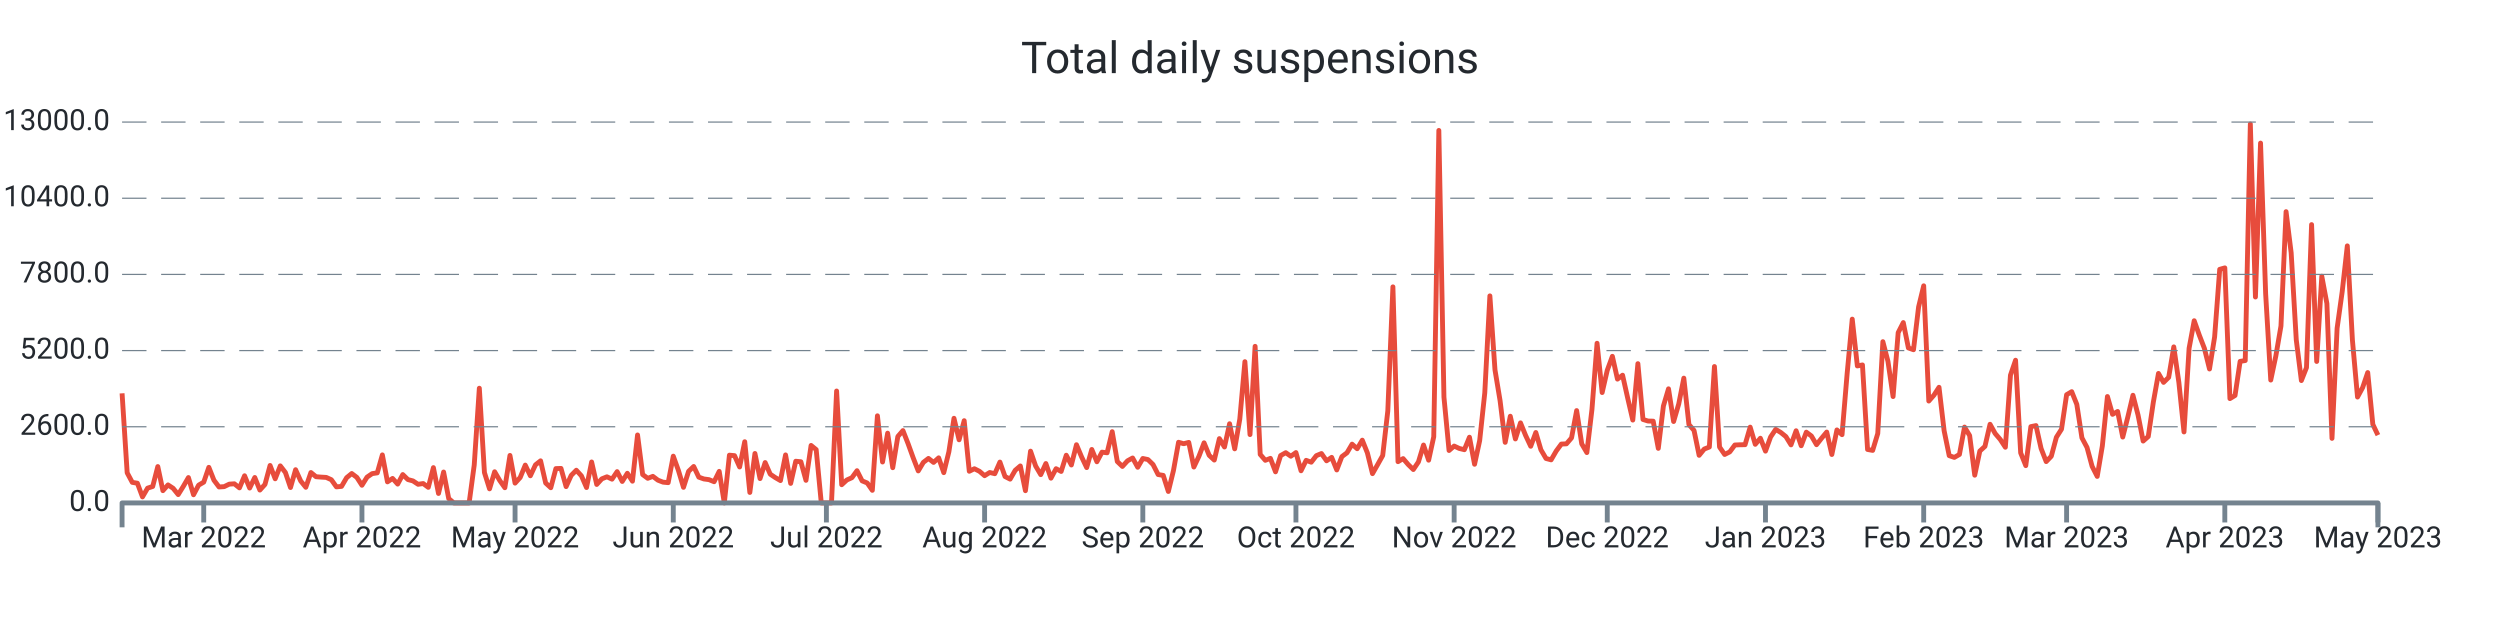
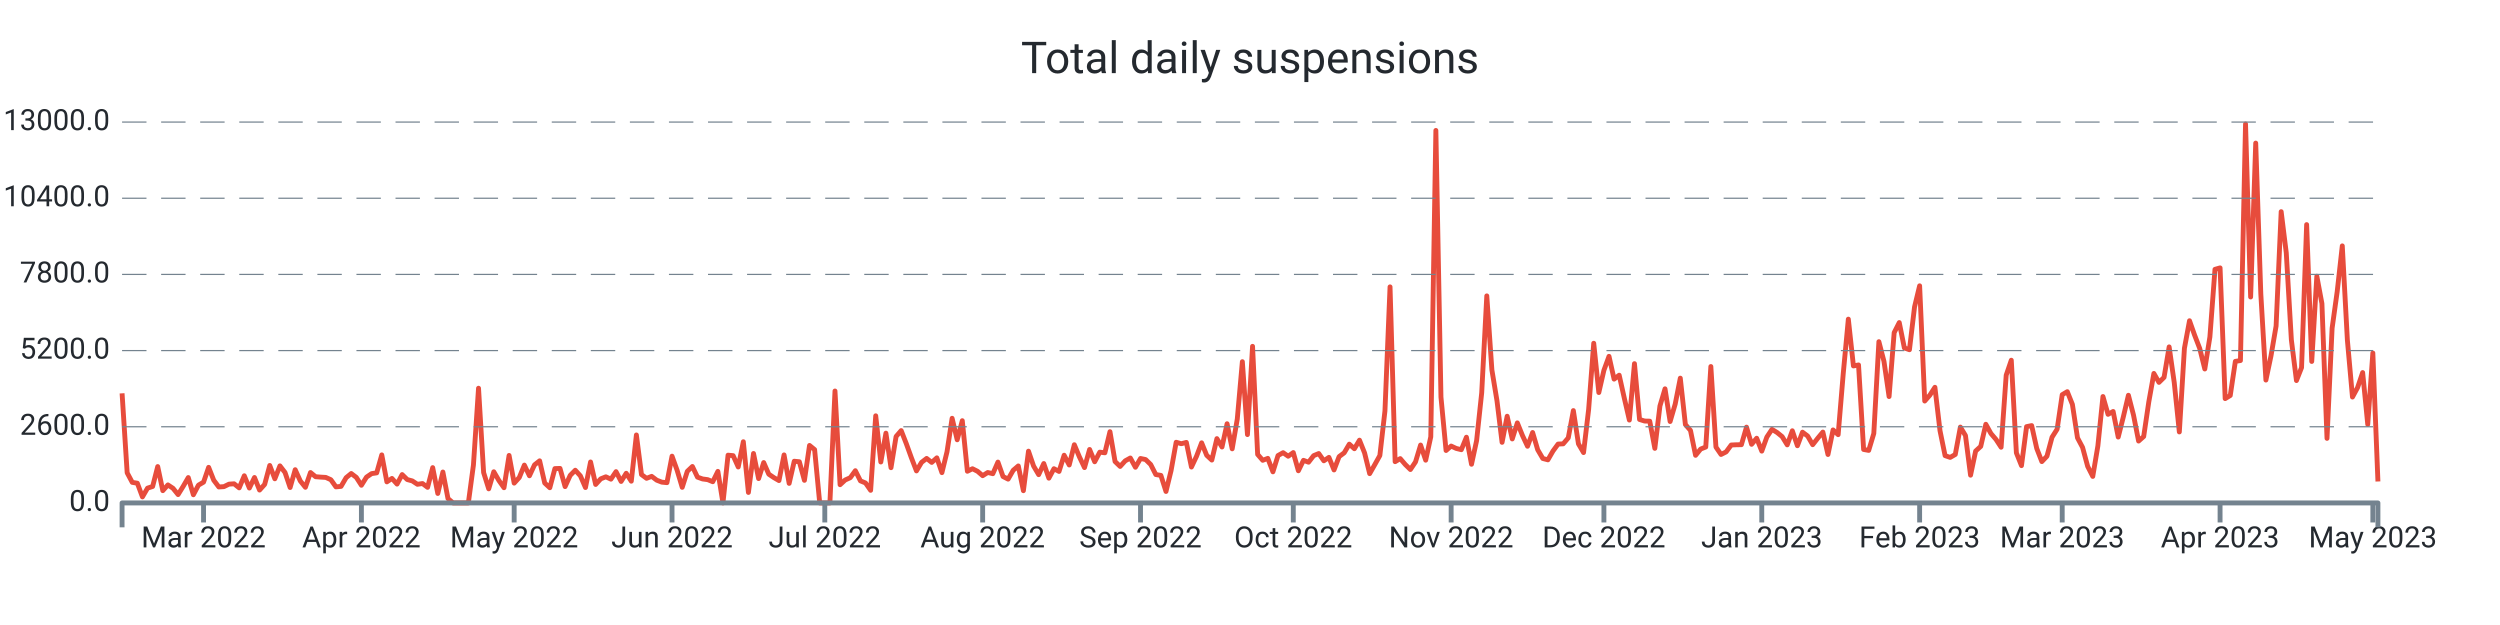
<svg xmlns="http://www.w3.org/2000/svg" width="1024.0" height="256.0" viewBox="0 0 1024.0 256.0" preserveAspectRatio="xMidYMid meet">
-   <path stroke="#e74c3c" stroke-linejoin="round" d="M 50.0 161.108 L 50 161.108L 52.09 193.664L 54.181 197.576L 56.271 197.924L 58.362 203.528L 60.452 199.94L 62.543 199.268L 64.633 191.108L 66.724 200.972L 68.814 198.62L 70.905 200L 72.995 202.58L 75.086 199.208L 77.176 195.608L 79.267 202.652L 81.357 198.716L 83.448 197.492L 85.538 191.42L 87.629 196.688L 89.719 199.46L 91.81 199.328L 93.9 198.308L 95.991 198.164L 98.081 199.832L 100.172 194.876L 102.262 199.904L 104.353 195.584L 106.443 200.732L 108.534 198.416L 110.624 190.652L 112.715 196.112L 114.805 190.82L 116.896 193.532L 118.986 199.688L 121.077 192.392L 123.167 197L 125.258 199.592L 127.348 193.544L 129.439 195.26L 131.529 195.428L 133.62 195.548L 135.71 196.484L 137.801 199.424L 139.891 199.22L 141.982 195.656L 144.072 193.952L 146.163 195.536L 148.253 198.764L 150.344 195.428L 152.434 194L 154.525 193.688L 156.615 186.32L 158.706 197.372L 160.796 195.968L 162.887 198.284L 164.977 194.384L 167.068 196.424L 169.158 196.988L 171.249 198.368L 173.339 198.056L 175.43 199.616L 177.52 191.54L 179.611 202.124L 181.701 193.34L 183.792 204.2L 185.882 206L 187.973 206L 190.063 206L 192.154 206L 194.244 190.472L 196.335 159.02L 198.425 193.568L 200.516 200.228L 202.606 193.232L 204.697 196.82L 206.787 199.772L 208.878 186.548L 210.968 197.888L 213.059 195.596L 215.149 190.508L 217.24 194.876L 219.33 190.4L 221.421 188.756L 223.511 197.852L 225.602 199.772L 227.692 191.936L 229.783 191.864L 231.873 199.316L 233.964 194.72L 236.054 192.608L 238.145 194.9L 240.235 199.7L 242.326 189.224L 244.416 198.428L 246.507 196.136L 248.597 195.296L 250.688 196.268L 252.778 193.184L 254.869 197.204L 256.959 193.856L 259.05 197.096L 261.14 178.16L 263.231 194.372L 265.321 195.92L 267.412 195.116L 269.502 196.688L 271.593 197.492L 273.683 197.696L 275.774 186.848L 277.864 192.644L 279.955 199.616L 282.045 193.052L 284.136 191.072L 286.226 195.44L 288.317 196.184L 290.407 196.46L 292.498 197.312L 294.588 193.076L 296.679 206L 298.769 186.44L 300.86 186.632L 302.95 191.276L 305.041 180.932L 307.131 201.704L 309.222 185.744L 311.312 196.028L 313.403 189.464L 315.493 194.228L 317.584 195.632L 319.674 196.844L 321.765 186.332L 323.855 197.996L 325.946 188.924L 328.036 189.128L 330.127 196.748L 332.217 182.456L 334.308 184.16L 336.398 206L 338.489 206L 340.579 206L 342.67 160.16L 344.76 198.536L 346.851 196.604L 348.941 195.668L 351.032 192.8L 353.122 196.964L 355.213 197.828L 357.303 200.84L 359.394 170.312L 361.484 189.236L 363.575 177.428L 365.665 191.564L 367.756 178.784L 369.846 176.372L 371.937 181.7L 374.027 187.472L 376.118 192.884L 378.208 189.38L 380.299 187.772L 382.389 189.404L 384.48 187.532L 386.57 193.592L 388.661 185.036L 390.751 171.332L 392.842 180.14L 394.932 172.316L 397.023 193.028L 399.113 191.996L 401.204 193.052L 403.294 194.84L 405.385 193.532L 407.475 194.024L 409.566 189.272L 411.656 195.188L 413.747 196.256L 415.837 192.62L 417.928 190.844L 420.018 200.984L 422.109 184.796L 424.199 190.88L 426.29 194.42L 428.38 189.86L 430.471 195.86L 432.561 191.984L 434.652 193.1L 436.742 186.464L 438.833 190.46L 440.923 182.156L 443.014 187.136L 445.104 191.528L 447.195 184.1L 449.285 189.14L 451.376 185.204L 453.466 185.468L 455.557 176.816L 457.647 189.044L 459.738 191.048L 461.828 188.756L 463.919 187.592L 466.009 191.396L 468.1 187.796L 470.19 188.228L 472.281 190.268L 474.371 194.372L 476.462 194.72L 478.552 201.308L 480.643 192.752L 482.733 181.148L 484.824 181.748L 486.914 181.208L 489.005 191.3L 491.095 186.884L 493.186 181.376L 495.276 186.5L 497.367 188.444L 499.457 179.66L 501.548 183.092L 503.638 173.564L 505.729 183.836L 507.819 171.668L 509.91 148.148L 512 178.004L 514.09 141.86L 516.181 186.128L 518.271 188.54L 520.362 187.748L 522.452 193.256L 524.543 186.596L 526.633 185.42L 528.724 186.872L 530.814 185.372L 532.905 192.824L 534.995 188.552L 537.086 189.32L 539.176 186.632L 541.267 185.768L 543.357 188.744L 545.448 187.34L 547.538 192.488L 549.629 187.028L 551.719 185.468L 553.81 181.928L 555.9 183.8L 557.991 180.296L 560.081 185.516L 562.172 194L 564.262 190.328L 566.353 186.584L 568.443 168.32L 570.534 117.5L 572.624 189.104L 574.715 187.844L 576.805 190.28L 578.896 192.32L 580.986 189.2L 583.077 182.288L 585.167 188.492L 587.258 178.916L 589.348 53.432L 591.439 162.656L 593.529 184.52L 595.62 182.708L 597.71 183.68L 599.801 184.196L 601.891 179.084L 603.982 190.16L 606.072 180.476L 608.163 160.916L 610.253 121.196L 612.344 151.508L 614.434 164.132L 616.525 181.184L 618.615 170.492L 620.706 179.792L 622.796 173.204L 624.887 178.352L 626.977 182.792L 629.068 177.152L 631.158 184.232L 633.249 187.796L 635.339 188.348L 637.43 184.736L 639.52 181.892L 641.611 181.796L 643.701 179.36L 645.792 168.176L 647.882 181.808L 649.973 185.372L 652.063 167.708L 654.154 140.6L 656.244 160.784L 658.335 151.664L 660.425 145.952L 662.516 155.288L 664.606 153.68L 666.697 163.04L 668.787 172.064L 670.878 148.952L 672.968 171.812L 675.059 172.46L 677.149 172.508L 679.24 183.644L 681.33 166.304L 683.421 159.26L 685.511 172.652L 687.602 165.5L 689.692 154.892L 691.783 173.888L 693.873 176.3L 695.964 186.5L 698.054 183.932L 700.145 183.104L 702.235 150.128L 704.326 183.116L 706.416 186.152L 708.507 185.096L 710.597 182.276L 712.688 182.18L 714.778 182.144L 716.869 174.956L 718.959 181.988L 721.05 179.504L 723.14 184.784L 725.231 179L 727.321 175.868L 729.412 177.14L 731.502 178.832L 733.593 182.216L 735.683 176.444L 737.774 182.576L 739.864 177.02L 741.955 178.58L 744.045 182.144L 746.136 179.48L 748.226 176.972L 750.317 186.164L 752.407 176.096L 754.498 178.04L 756.588 152.996L 758.679 130.724L 760.769 149.888L 762.86 149.48L 764.95 184.1L 767.041 184.484L 769.131 177.56L 771.222 139.952L 773.312 148.028L 775.403 162.428L 777.493 136.244L 779.584 132.128L 781.674 142.508L 783.765 143.252L 785.855 125.732L 787.946 117.068L 790.036 164.264L 792.127 161.876L 794.217 158.636L 796.308 176.408L 798.398 186.632L 800.489 187.352L 802.579 186.152L 804.67 174.932L 806.76 178.388L 808.851 194.636L 810.941 184.748L 813.032 182.84L 815.122 173.78L 817.213 177.56L 819.303 179.996L 821.394 183.188L 823.484 153.68L 825.575 147.548L 827.665 185.504L 829.756 190.724L 831.846 174.752L 833.937 174.32L 836.027 183.692L 838.118 189.068L 840.208 186.884L 842.299 179.096L 844.389 175.808L 846.48 161.672L 848.57 160.424L 850.661 165.632L 852.751 179.336L 854.842 183.272L 856.932 191.024L 859.023 195.14L 861.113 182.684L 863.204 162.416L 865.294 169.712L 867.385 168.536L 869.475 179.024L 871.566 170.768L 873.656 161.9L 875.747 170.012L 877.837 180.656L 879.928 178.796L 882.018 164.648L 884.109 152.96L 886.199 156.62L 888.29 154.568L 890.38 142.088L 892.471 156.704L 894.561 176.924L 896.652 142.652L 898.742 131.372L 900.833 137.276L 902.923 142.7L 905.014 151.136L 907.104 138.02L 909.195 110.324L 911.285 109.724L 913.376 163.268L 915.466 161.996L 917.557 148.016L 919.647 147.68L 921.738 50.792L 923.828 121.652L 925.919 58.616L 928.009 120.38L 930.1 155.672L 932.19 145.76L 934.281 133.544L 936.371 86.696L 938.462 103.568L 940.552 139.208L 942.643 155.876L 944.733 150.584L 946.824 92L 948.914 148.052L 951.005 113.132L 953.095 124.316L 955.186 179.552L 957.276 134.456L 959.367 119.444L 961.457 100.712L 963.548 139.292L 965.638 162.632L 967.729 158.768L 969.819 152.6L 971.91 173.828L 974 178.232" stroke-width="2.0" fill="none" />
+   <path stroke="#e74c3c" stroke-linejoin="round" d="M 50.0 161.108 L 50 161.108L 52.086 193.664L 54.172 197.576L 56.257 197.924L 58.343 203.528L 60.429 199.94L 62.515 199.268L 64.6 191.108L 66.686 200.972L 68.772 198.62L 70.858 200L 72.944 202.58L 75.029 199.208L 77.115 195.608L 79.201 202.652L 81.287 198.716L 83.372 197.492L 85.458 191.42L 87.544 196.688L 89.63 199.46L 91.716 199.328L 93.801 198.308L 95.887 198.164L 97.973 199.832L 100.059 194.876L 102.144 199.904L 104.23 195.584L 106.316 200.732L 108.402 198.416L 110.488 190.652L 112.573 196.112L 114.659 190.82L 116.745 193.532L 118.831 199.688L 120.916 192.392L 123.002 197L 125.088 199.592L 127.174 193.544L 129.26 195.26L 131.345 195.428L 133.431 195.548L 135.517 196.484L 137.603 199.424L 139.688 199.22L 141.774 195.656L 143.86 193.952L 145.946 195.536L 148.032 198.764L 150.117 195.428L 152.203 194L 154.289 193.688L 156.375 186.32L 158.46 197.372L 160.546 195.968L 162.632 198.284L 164.718 194.384L 166.804 196.424L 168.889 196.988L 170.975 198.368L 173.061 198.056L 175.147 199.616L 177.233 191.54L 179.318 202.124L 181.404 193.34L 183.49 204.2L 185.576 206L 187.661 206L 189.747 206L 191.833 206L 193.919 190.472L 196.005 159.02L 198.09 193.568L 200.176 200.228L 202.262 193.232L 204.348 196.82L 206.433 199.772L 208.519 186.548L 210.605 197.888L 212.691 195.596L 214.777 190.508L 216.862 194.876L 218.948 190.4L 221.034 188.756L 223.12 197.852L 225.205 199.772L 227.291 191.936L 229.377 191.864L 231.463 199.316L 233.549 194.72L 235.634 192.608L 237.72 194.9L 239.806 199.7L 241.892 189.224L 243.977 198.428L 246.063 196.136L 248.149 195.296L 250.235 196.268L 252.321 193.184L 254.406 197.204L 256.492 193.856L 258.578 197.096L 260.664 178.16L 262.749 194.372L 264.835 195.92L 266.921 195.116L 269.007 196.688L 271.093 197.492L 273.178 197.696L 275.264 186.848L 277.35 192.644L 279.436 199.616L 281.521 193.052L 283.607 191.072L 285.693 195.44L 287.779 196.184L 289.865 196.46L 291.95 197.312L 294.036 193.076L 296.122 206L 298.208 186.44L 300.293 186.632L 302.379 191.276L 304.465 180.932L 306.551 201.704L 308.637 185.744L 310.722 196.028L 312.808 189.464L 314.894 194.228L 316.98 195.632L 319.065 196.844L 321.151 186.332L 323.237 197.996L 325.323 188.924L 327.409 189.128L 329.494 196.748L 331.58 182.456L 333.666 184.16L 335.752 206L 337.837 206L 339.923 206L 342.009 160.16L 344.095 198.536L 346.181 196.604L 348.266 195.668L 350.352 192.8L 352.438 196.964L 354.524 197.828L 356.609 200.84L 358.695 170.312L 360.781 189.236L 362.867 177.428L 364.953 191.564L 367.038 178.784L 369.124 176.372L 371.21 181.7L 373.296 187.472L 375.381 192.884L 377.467 189.38L 379.553 187.772L 381.639 189.404L 383.725 187.532L 385.81 193.592L 387.896 185.036L 389.982 171.332L 392.068 180.14L 394.153 172.316L 396.239 193.028L 398.325 191.996L 400.411 193.052L 402.497 194.84L 404.582 193.532L 406.668 194.024L 408.754 189.272L 410.84 195.188L 412.926 196.256L 415.011 192.62L 417.097 190.844L 419.183 200.984L 421.269 184.796L 423.354 190.88L 425.44 194.42L 427.526 189.86L 429.612 195.86L 431.698 191.984L 433.783 193.1L 435.869 186.464L 437.955 190.46L 440.041 182.156L 442.126 187.136L 444.212 191.528L 446.298 184.1L 448.384 189.14L 450.47 185.204L 452.555 185.468L 454.641 176.816L 456.727 189.044L 458.813 191.048L 460.898 188.756L 462.984 187.592L 465.07 191.396L 467.156 187.796L 469.242 188.228L 471.327 190.268L 473.413 194.372L 475.499 194.72L 477.585 201.308L 479.67 192.752L 481.756 181.148L 483.842 181.748L 485.928 181.208L 488.014 191.3L 490.099 186.884L 492.185 181.376L 494.271 186.5L 496.357 188.444L 498.442 179.66L 500.528 183.092L 502.614 173.564L 504.7 183.836L 506.786 171.668L 508.871 148.148L 510.957 178.004L 513.043 141.86L 515.129 186.128L 517.214 188.54L 519.3 187.748L 521.386 193.256L 523.472 186.596L 525.558 185.42L 527.643 186.872L 529.729 185.372L 531.815 192.824L 533.901 188.552L 535.986 189.32L 538.072 186.632L 540.158 185.768L 542.244 188.744L 544.33 187.34L 546.415 192.488L 548.501 187.028L 550.587 185.468L 552.673 181.928L 554.758 183.8L 556.844 180.296L 558.93 185.516L 561.016 194L 563.102 190.328L 565.187 186.584L 567.273 168.32L 569.359 117.5L 571.445 189.104L 573.53 187.844L 575.616 190.28L 577.702 192.32L 579.788 189.2L 581.874 182.288L 583.959 188.492L 586.045 178.916L 588.131 53.432L 590.217 162.656L 592.302 184.52L 594.388 182.708L 596.474 183.68L 598.56 184.196L 600.646 179.084L 602.731 190.16L 604.817 180.476L 606.903 160.916L 608.989 121.196L 611.074 151.508L 613.16 164.132L 615.246 181.184L 617.332 170.492L 619.418 179.792L 621.503 173.204L 623.589 178.352L 625.675 182.792L 627.761 177.152L 629.847 184.232L 631.932 187.796L 634.018 188.348L 636.104 184.736L 638.19 181.892L 640.275 181.796L 642.361 179.36L 644.447 168.176L 646.533 181.808L 648.619 185.372L 650.704 167.708L 652.79 140.6L 654.876 160.784L 656.962 151.664L 659.047 145.952L 661.133 155.288L 663.219 153.68L 665.305 163.04L 667.391 172.064L 669.476 148.952L 671.562 171.812L 673.648 172.46L 675.734 172.508L 677.819 183.644L 679.905 166.304L 681.991 159.26L 684.077 172.652L 686.163 165.5L 688.248 154.892L 690.334 173.888L 692.42 176.3L 694.506 186.5L 696.591 183.932L 698.677 183.104L 700.763 150.128L 702.849 183.116L 704.935 186.152L 707.02 185.096L 709.106 182.276L 711.192 182.18L 713.278 182.144L 715.363 174.956L 717.449 181.988L 719.535 179.504L 721.621 184.784L 723.707 179L 725.792 175.868L 727.878 177.14L 729.964 178.832L 732.05 182.216L 734.135 176.444L 736.221 182.576L 738.307 177.02L 740.393 178.58L 742.479 182.144L 744.564 179.48L 746.65 176.972L 748.736 186.164L 750.822 176.096L 752.907 178.04L 754.993 152.996L 757.079 130.724L 759.165 149.888L 761.251 149.48L 763.336 184.1L 765.422 184.484L 767.508 177.56L 769.594 139.952L 771.679 148.028L 773.765 162.428L 775.851 136.244L 777.937 132.128L 780.023 142.508L 782.108 143.252L 784.194 125.732L 786.28 117.068L 788.366 164.264L 790.451 161.876L 792.537 158.636L 794.623 176.408L 796.709 186.632L 798.795 187.352L 800.88 186.152L 802.966 174.932L 805.052 178.388L 807.138 194.636L 809.223 184.748L 811.309 182.84L 813.395 173.78L 815.481 177.56L 817.567 179.996L 819.652 183.188L 821.738 153.68L 823.824 147.548L 825.91 185.504L 827.995 190.724L 830.081 174.752L 832.167 174.32L 834.253 183.692L 836.339 189.068L 838.424 186.884L 840.51 179.096L 842.596 175.808L 844.682 161.672L 846.767 160.424L 848.853 165.632L 850.939 179.336L 853.025 183.272L 855.111 191.024L 857.196 195.14L 859.282 182.684L 861.368 162.416L 863.454 169.712L 865.54 168.536L 867.625 179.024L 869.711 170.768L 871.797 161.9L 873.883 170.012L 875.968 180.656L 878.054 178.796L 880.14 164.648L 882.226 152.96L 884.312 156.62L 886.397 154.568L 888.483 142.088L 890.569 156.704L 892.655 176.924L 894.74 142.652L 896.826 131.372L 898.912 137.276L 900.998 142.7L 903.084 151.136L 905.169 138.02L 907.255 110.324L 909.341 109.724L 911.427 163.268L 913.512 161.996L 915.598 148.016L 917.684 147.68L 919.77 50.792L 921.856 121.652L 923.941 58.616L 926.027 120.38L 928.113 155.672L 930.199 145.76L 932.284 133.544L 934.37 86.696L 936.456 103.568L 938.542 139.208L 940.628 155.876L 942.713 150.584L 944.799 92L 946.885 148.052L 948.971 113.132L 951.056 124.316L 953.142 179.552L 955.228 134.456L 957.314 119.444L 959.4 100.712L 961.485 139.292L 963.571 162.632L 965.657 158.768L 967.743 152.6L 969.828 173.828L 971.914 144.596L 974 197.216" stroke-width="2.0" fill="none" />
  <text x="45.0" font-family="-apple-system, system-ui, BlinkMacSystemFont, Roboto" y="50.0" dominant-baseline="middle" text-anchor="end" font-size="12" fill="#24292f">13000.0</text>
  <path stroke="#74838f" stroke-dasharray="10 6" stroke-width="0.5" d="M 50.0 50.0 L 974.0 50.0" />
  <text x="45.0" font-family="-apple-system, system-ui, BlinkMacSystemFont, Roboto" y="81.2" dominant-baseline="middle" text-anchor="end" font-size="12" fill="#24292f">10400.0</text>
  <path stroke="#74838f" stroke-dasharray="10 6" stroke-width="0.5" d="M 50.0 81.2 L 974.0 81.2" />
  <text x="45.0" font-family="-apple-system, system-ui, BlinkMacSystemFont, Roboto" y="112.4" dominant-baseline="middle" text-anchor="end" font-size="12" fill="#24292f">7800.0</text>
  <path stroke="#74838f" stroke-dasharray="10 6" stroke-width="0.5" d="M 50.0 112.4 L 974.0 112.4" />
  <text x="45.0" font-family="-apple-system, system-ui, BlinkMacSystemFont, Roboto" y="143.6" dominant-baseline="middle" text-anchor="end" font-size="12" fill="#24292f">5200.0</text>
  <path stroke="#74838f" stroke-dasharray="10 6" stroke-width="0.5" d="M 50.0 143.6 L 974.0 143.6" />
  <text x="45.0" font-family="-apple-system, system-ui, BlinkMacSystemFont, Roboto" y="174.8" dominant-baseline="middle" text-anchor="end" font-size="12" fill="#24292f">2600.0</text>
  <path stroke="#74838f" stroke-dasharray="10 6" stroke-width="0.5" d="M 50.0 174.8 L 974.0 174.8" />
  <text x="45.0" font-family="-apple-system, system-ui, BlinkMacSystemFont, Roboto" y="206.0" dominant-baseline="middle" text-anchor="end" font-size="12" fill="#24292f">0.0</text>
-   <path stroke="#74838f" stroke-width="2.0" d="M 83.448 206.0 L 83.448 214.0" />
-   <text x="83.448" font-family="-apple-system, system-ui, BlinkMacSystemFont, Roboto" y="216.0" dominant-baseline="hanging" text-anchor="middle" font-size="12" fill="#24292f">Mar 2022</text>
-   <path stroke="#74838f" stroke-width="2.0" d="M 148.253 206.0 L 148.253 214.0" />
-   <text x="148.253" font-family="-apple-system, system-ui, BlinkMacSystemFont, Roboto" y="216.0" dominant-baseline="hanging" text-anchor="middle" font-size="12" fill="#24292f">Apr 2022</text>
-   <path stroke="#74838f" stroke-width="2.0" d="M 210.968 206.0 L 210.968 214.0" />
-   <text x="210.968" font-family="-apple-system, system-ui, BlinkMacSystemFont, Roboto" y="216.0" dominant-baseline="hanging" text-anchor="middle" font-size="12" fill="#24292f">May 2022</text>
-   <path stroke="#74838f" stroke-width="2.0" d="M 275.774 206.0 L 275.774 214.0" />
-   <text x="275.774" font-family="-apple-system, system-ui, BlinkMacSystemFont, Roboto" y="216.0" dominant-baseline="hanging" text-anchor="middle" font-size="12" fill="#24292f">Jun 2022</text>
-   <path stroke="#74838f" stroke-width="2.0" d="M 338.489 206.0 L 338.489 214.0" />
-   <text x="338.489" font-family="-apple-system, system-ui, BlinkMacSystemFont, Roboto" y="216.0" dominant-baseline="hanging" text-anchor="middle" font-size="12" fill="#24292f">Jul 2022</text>
-   <path stroke="#74838f" stroke-width="2.0" d="M 403.294 206.0 L 403.294 214.0" />
-   <text x="403.294" font-family="-apple-system, system-ui, BlinkMacSystemFont, Roboto" y="216.0" dominant-baseline="hanging" text-anchor="middle" font-size="12" fill="#24292f">Aug 2022</text>
-   <path stroke="#74838f" stroke-width="2.0" d="M 468.1 206.0 L 468.1 214.0" />
-   <text x="468.1" font-family="-apple-system, system-ui, BlinkMacSystemFont, Roboto" y="216.0" dominant-baseline="hanging" text-anchor="middle" font-size="12" fill="#24292f">Sep 2022</text>
-   <path stroke="#74838f" stroke-width="2.0" d="M 530.814 206.0 L 530.814 214.0" />
-   <text x="530.814" font-family="-apple-system, system-ui, BlinkMacSystemFont, Roboto" y="216.0" dominant-baseline="hanging" text-anchor="middle" font-size="12" fill="#24292f">Oct 2022</text>
-   <path stroke="#74838f" stroke-width="2.0" d="M 595.62 206.0 L 595.62 214.0" />
-   <text x="595.62" font-family="-apple-system, system-ui, BlinkMacSystemFont, Roboto" y="216.0" dominant-baseline="hanging" text-anchor="middle" font-size="12" fill="#24292f">Nov 2022</text>
-   <path stroke="#74838f" stroke-width="2.0" d="M 658.335 206.0 L 658.335 214.0" />
-   <text x="658.335" font-family="-apple-system, system-ui, BlinkMacSystemFont, Roboto" y="216.0" dominant-baseline="hanging" text-anchor="middle" font-size="12" fill="#24292f">Dec 2022</text>
-   <path stroke="#74838f" stroke-width="2.0" d="M 723.14 206.0 L 723.14 214.0" />
-   <text x="723.14" font-family="-apple-system, system-ui, BlinkMacSystemFont, Roboto" y="216.0" dominant-baseline="hanging" text-anchor="middle" font-size="12" fill="#24292f">Jan 2023</text>
-   <path stroke="#74838f" stroke-width="2.0" d="M 787.946 206.0 L 787.946 214.0" />
-   <text x="787.946" font-family="-apple-system, system-ui, BlinkMacSystemFont, Roboto" y="216.0" dominant-baseline="hanging" text-anchor="middle" font-size="12" fill="#24292f">Feb 2023</text>
-   <path stroke="#74838f" stroke-width="2.0" d="M 846.48 206.0 L 846.48 214.0" />
-   <text x="846.48" font-family="-apple-system, system-ui, BlinkMacSystemFont, Roboto" y="216.0" dominant-baseline="hanging" text-anchor="middle" font-size="12" fill="#24292f">Mar 2023</text>
-   <path stroke="#74838f" stroke-width="2.0" d="M 911.285 206.0 L 911.285 214.0" />
-   <text x="911.285" font-family="-apple-system, system-ui, BlinkMacSystemFont, Roboto" y="216.0" dominant-baseline="hanging" text-anchor="middle" font-size="12" fill="#24292f">Apr 2023</text>
-   <path stroke="#74838f" stroke-width="2.0" d="M 974.0 206.0 L 974.0 214.0" />
-   <text x="974.0" font-family="-apple-system, system-ui, BlinkMacSystemFont, Roboto" y="216.0" dominant-baseline="hanging" text-anchor="middle" font-size="12" fill="#24292f">May 2023</text>
+   <path stroke="#74838f" stroke-width="2.0" d="M 83.372 206.0 L 83.372 214.0" />
+   <text x="83.372" font-family="-apple-system, system-ui, BlinkMacSystemFont, Roboto" y="216.0" dominant-baseline="hanging" text-anchor="middle" font-size="12" fill="#24292f">Mar 2022</text>
+   <path stroke="#74838f" stroke-width="2.0" d="M 148.032 206.0 L 148.032 214.0" />
+   <text x="148.032" font-family="-apple-system, system-ui, BlinkMacSystemFont, Roboto" y="216.0" dominant-baseline="hanging" text-anchor="middle" font-size="12" fill="#24292f">Apr 2022</text>
+   <path stroke="#74838f" stroke-width="2.0" d="M 210.605 206.0 L 210.605 214.0" />
+   <text x="210.605" font-family="-apple-system, system-ui, BlinkMacSystemFont, Roboto" y="216.0" dominant-baseline="hanging" text-anchor="middle" font-size="12" fill="#24292f">May 2022</text>
+   <path stroke="#74838f" stroke-width="2.0" d="M 275.264 206.0 L 275.264 214.0" />
+   <text x="275.264" font-family="-apple-system, system-ui, BlinkMacSystemFont, Roboto" y="216.0" dominant-baseline="hanging" text-anchor="middle" font-size="12" fill="#24292f">Jun 2022</text>
+   <path stroke="#74838f" stroke-width="2.0" d="M 337.837 206.0 L 337.837 214.0" />
+   <text x="337.837" font-family="-apple-system, system-ui, BlinkMacSystemFont, Roboto" y="216.0" dominant-baseline="hanging" text-anchor="middle" font-size="12" fill="#24292f">Jul 2022</text>
+   <path stroke="#74838f" stroke-width="2.0" d="M 402.497 206.0 L 402.497 214.0" />
+   <text x="402.497" font-family="-apple-system, system-ui, BlinkMacSystemFont, Roboto" y="216.0" dominant-baseline="hanging" text-anchor="middle" font-size="12" fill="#24292f">Aug 2022</text>
+   <path stroke="#74838f" stroke-width="2.0" d="M 467.156 206.0 L 467.156 214.0" />
+   <text x="467.156" font-family="-apple-system, system-ui, BlinkMacSystemFont, Roboto" y="216.0" dominant-baseline="hanging" text-anchor="middle" font-size="12" fill="#24292f">Sep 2022</text>
+   <path stroke="#74838f" stroke-width="2.0" d="M 529.729 206.0 L 529.729 214.0" />
+   <text x="529.729" font-family="-apple-system, system-ui, BlinkMacSystemFont, Roboto" y="216.0" dominant-baseline="hanging" text-anchor="middle" font-size="12" fill="#24292f">Oct 2022</text>
+   <path stroke="#74838f" stroke-width="2.0" d="M 594.388 206.0 L 594.388 214.0" />
+   <text x="594.388" font-family="-apple-system, system-ui, BlinkMacSystemFont, Roboto" y="216.0" dominant-baseline="hanging" text-anchor="middle" font-size="12" fill="#24292f">Nov 2022</text>
+   <path stroke="#74838f" stroke-width="2.0" d="M 656.962 206.0 L 656.962 214.0" />
+   <text x="656.962" font-family="-apple-system, system-ui, BlinkMacSystemFont, Roboto" y="216.0" dominant-baseline="hanging" text-anchor="middle" font-size="12" fill="#24292f">Dec 2022</text>
+   <path stroke="#74838f" stroke-width="2.0" d="M 721.621 206.0 L 721.621 214.0" />
+   <text x="721.621" font-family="-apple-system, system-ui, BlinkMacSystemFont, Roboto" y="216.0" dominant-baseline="hanging" text-anchor="middle" font-size="12" fill="#24292f">Jan 2023</text>
+   <path stroke="#74838f" stroke-width="2.0" d="M 786.28 206.0 L 786.28 214.0" />
+   <text x="786.28" font-family="-apple-system, system-ui, BlinkMacSystemFont, Roboto" y="216.0" dominant-baseline="hanging" text-anchor="middle" font-size="12" fill="#24292f">Feb 2023</text>
+   <path stroke="#74838f" stroke-width="2.0" d="M 844.682 206.0 L 844.682 214.0" />
+   <text x="844.682" font-family="-apple-system, system-ui, BlinkMacSystemFont, Roboto" y="216.0" dominant-baseline="hanging" text-anchor="middle" font-size="12" fill="#24292f">Mar 2023</text>
+   <path stroke="#74838f" stroke-width="2.0" d="M 909.341 206.0 L 909.341 214.0" />
+   <text x="909.341" font-family="-apple-system, system-ui, BlinkMacSystemFont, Roboto" y="216.0" dominant-baseline="hanging" text-anchor="middle" font-size="12" fill="#24292f">Apr 2023</text>
+   <path stroke="#74838f" stroke-width="2.0" d="M 971.914 206.0 L 971.914 214.0" />
+   <text x="971.914" font-family="-apple-system, system-ui, BlinkMacSystemFont, Roboto" y="216.0" dominant-baseline="hanging" text-anchor="middle" font-size="12" fill="#24292f">May 2023</text>
  <path stroke="#74838f" stroke-linejoin="round" stroke-width="2.0" d="M 50.0 216.0 L 50.0 206.0 L 974.0 206.0 L 974.0 216.0" fill="none" />
  <text x="512.0" y="25.0" font-family="-apple-system, system-ui, BlinkMacSystemFont, Roboto" dominant-baseline="middle" text-anchor="middle" font-size="18" fill="#24292f">Total daily suspensions</text>
</svg>
